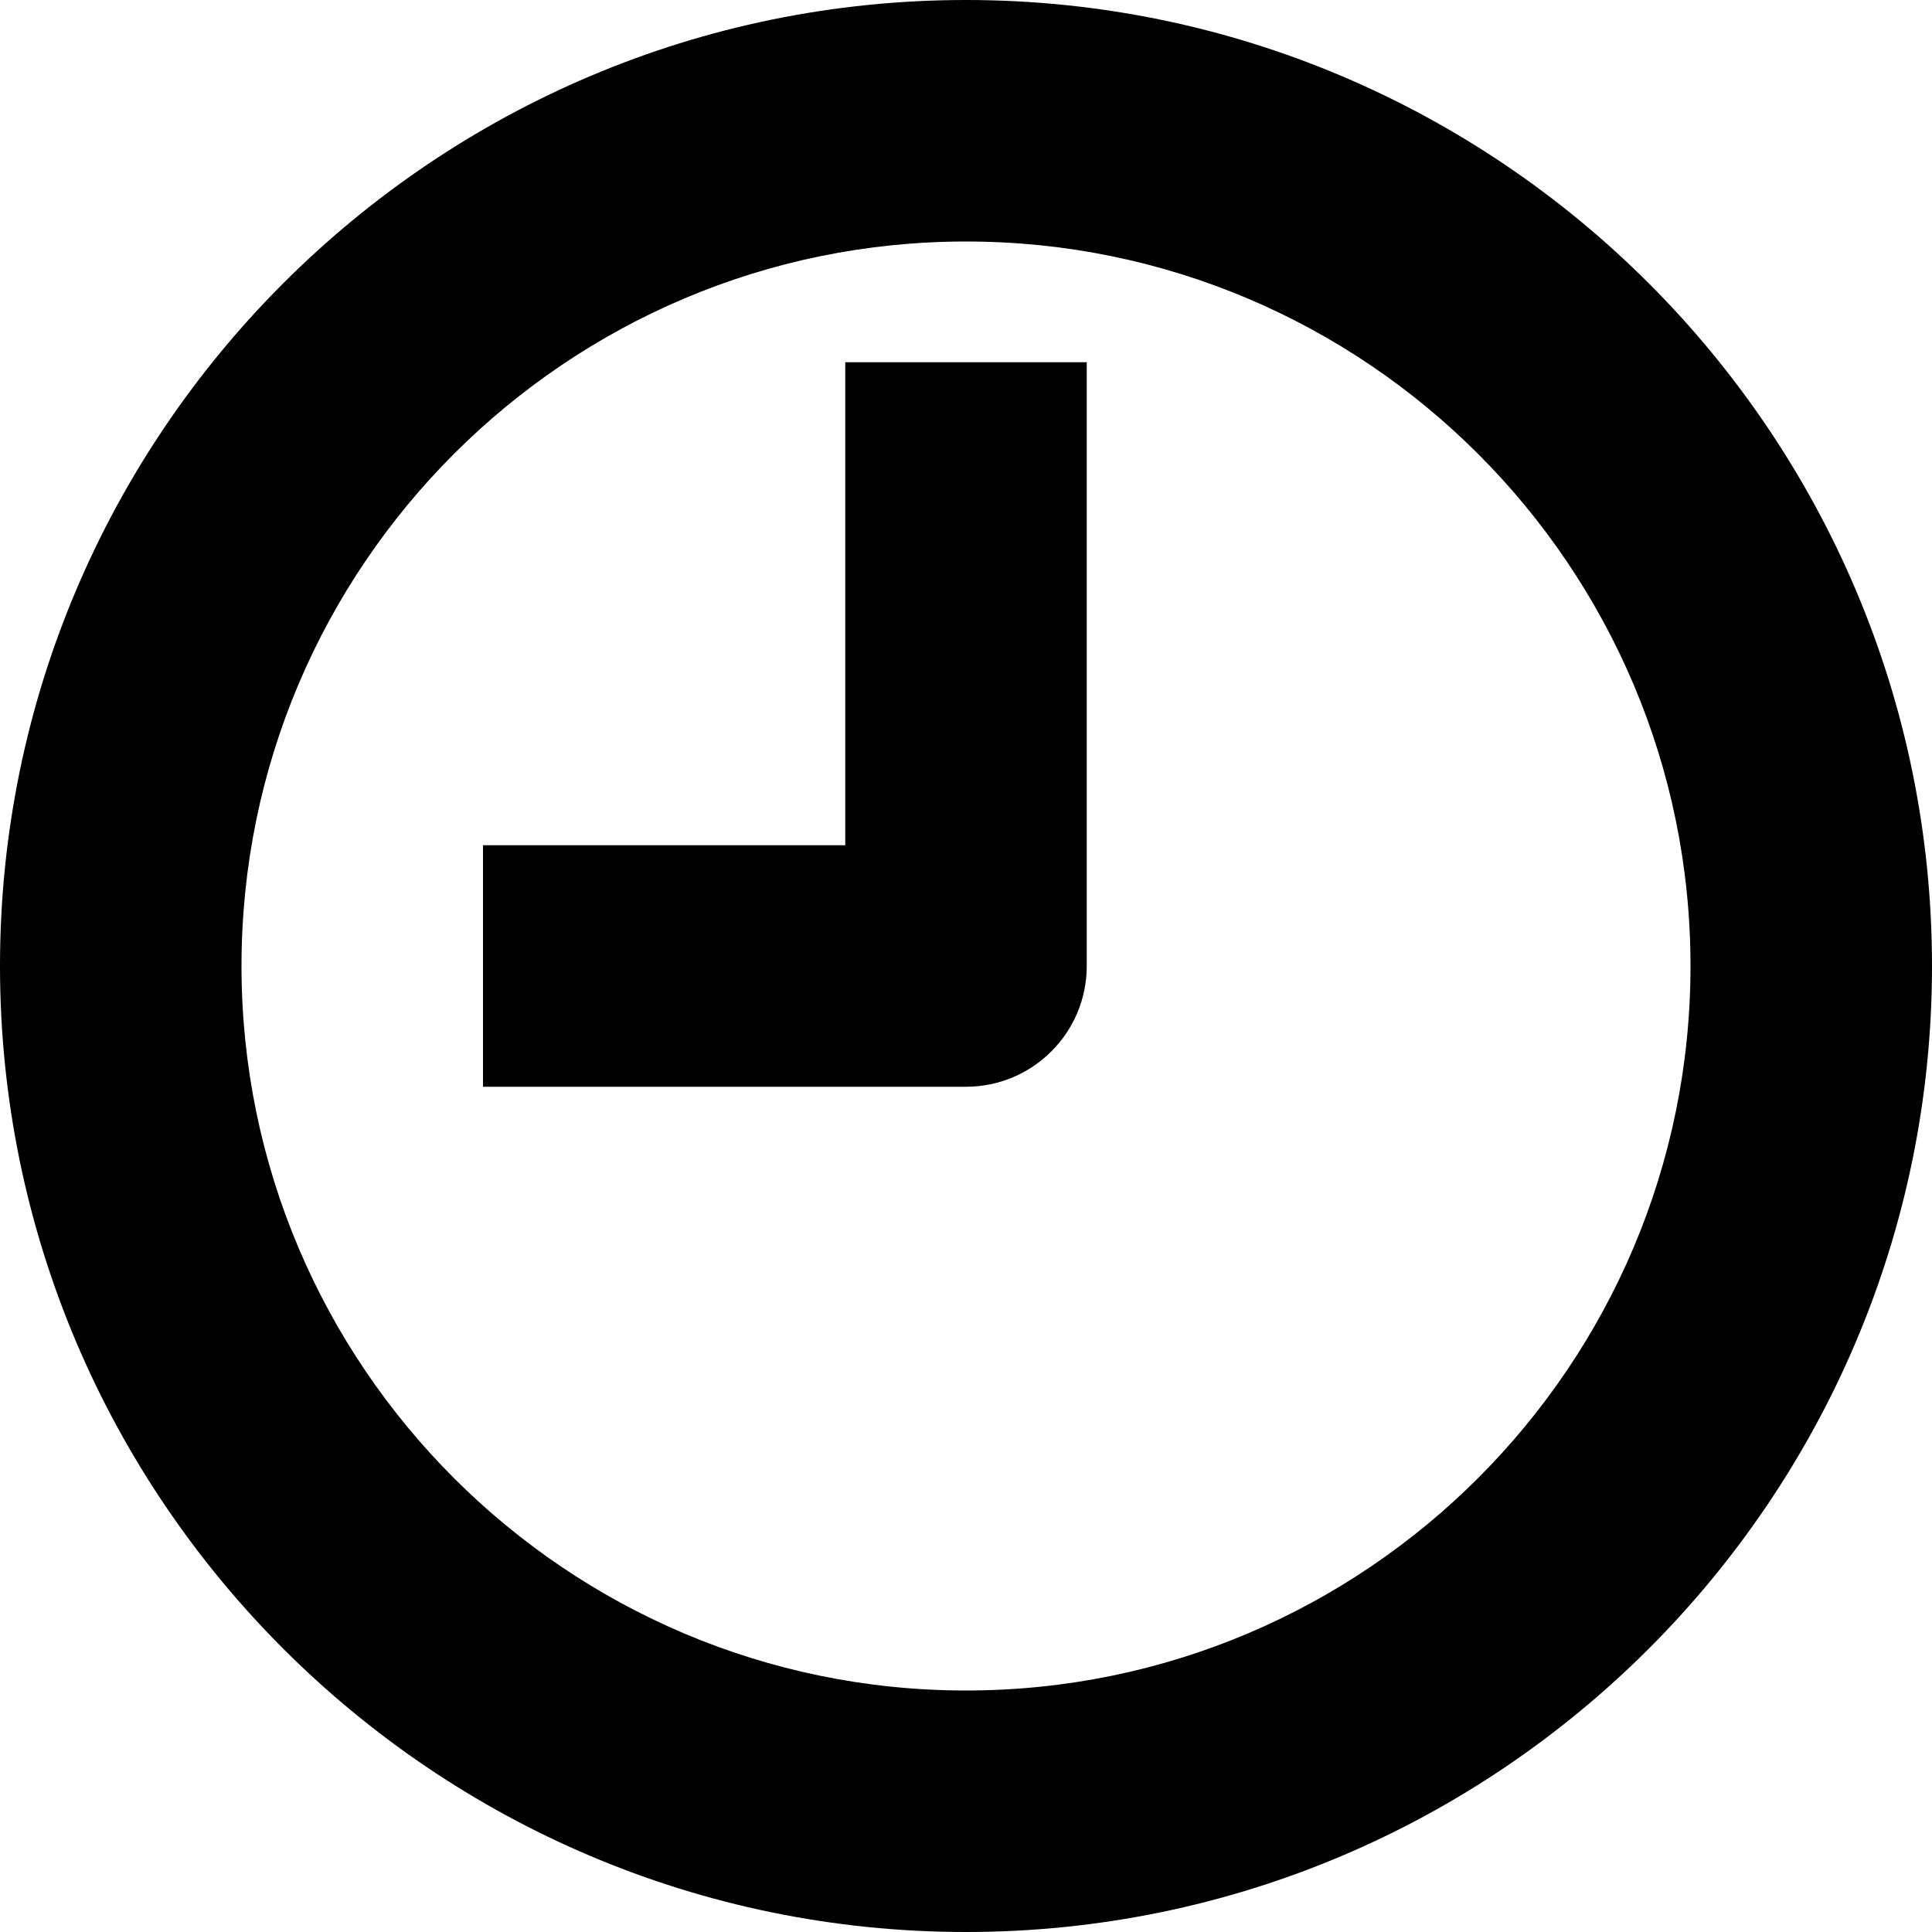
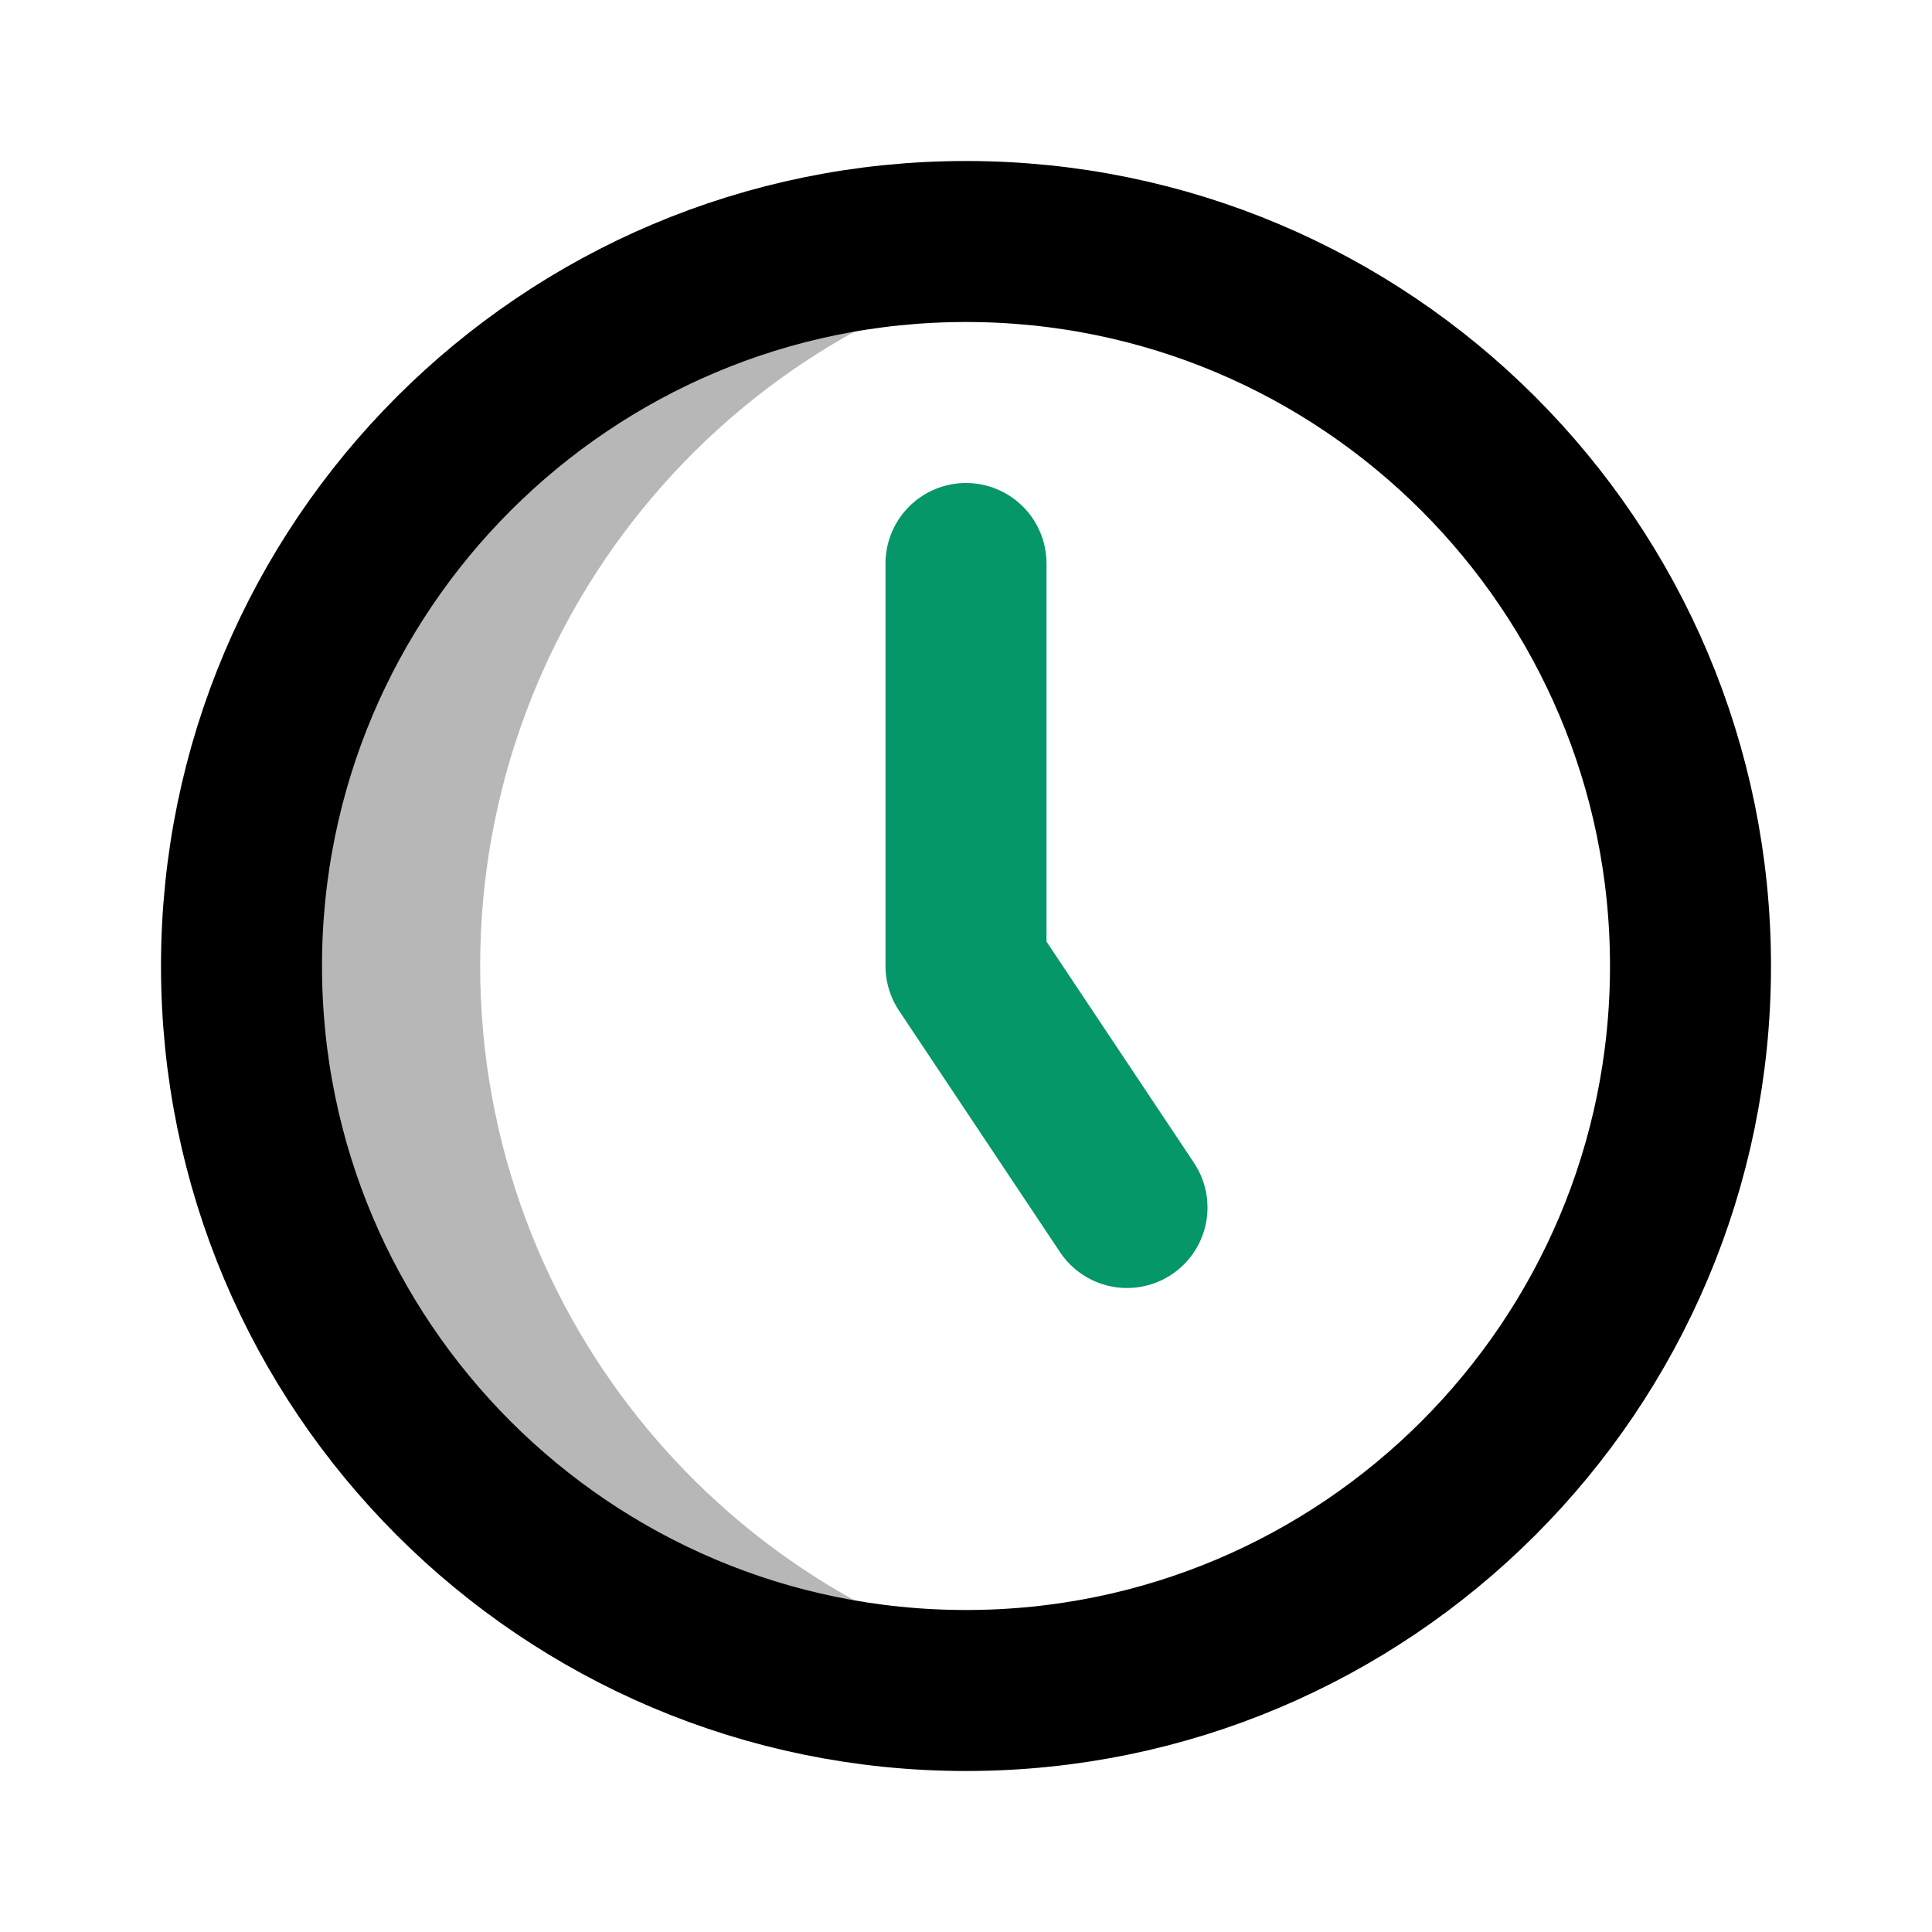
- <svg xmlns="http://www.w3.org/2000/svg" version="1.1" id="Capa_1" x="0px" y="0px" viewBox="0 0 16 16" style="enable-background:new 0 0 16 16;" xml:space="preserve">
-   <g>
-     <g>
-       <path d="M8,0C3.589,0,0,3.589,0,8s3.589,8,8,8s8-3.589,8-8S12.411,0,8,0z M8,14c-3.309,0-6-2.691-6-6s2.691-6,6-6s6,2.691,6,6    S11.309,14,8,14z" />
-       <path d="M7,7H4v2h4c0.552,0,1-0.448,1-1V3H7V7z" />
-     </g>
-   </g>
-   <g>
- </g>
-   <g>
- </g>
-   <g>
- </g>
-   <g>
- </g>
-   <g>
- </g>
-   <g>
- </g>
-   <g>
- </g>
-   <g>
- </g>
-   <g>
- </g>
-   <g>
- </g>
-   <g>
- </g>
-   <g>
- </g>
-   <g>
- </g>
-   <g>
- </g>
-   <g>
- </g>
+ <svg xmlns="http://www.w3.org/2000/svg" width="800px" height="800px" viewBox="0 0 24 24" id="clock" class="icon multi-color" version="1.1">
+   <defs id="defs55" />
+   <path id="tertiary-fill" d="M13.5,20.88A9.29,9.29,0,0,1,12,21,9,9,0,0,1,12,3a9.29,9.29,0,0,1,1.5.12,9,9,0,0,0,0,17.76Z" style="fill: #b7b7b7; stroke-width: 2;" />
+   <circle id="primary-stroke" cx="12" cy="12" r="9" style="fill: none; stroke: rgb(0, 0, 0); stroke-linecap: round; stroke-linejoin: round; stroke-width: 2;" />
+   <polyline id="secondary-stroke" points="12 7 12 12 14 15" style="fill:none;stroke:#059669;stroke-linecap:round;stroke-linejoin:round;stroke-width:2;stroke-opacity:1" />
</svg>
